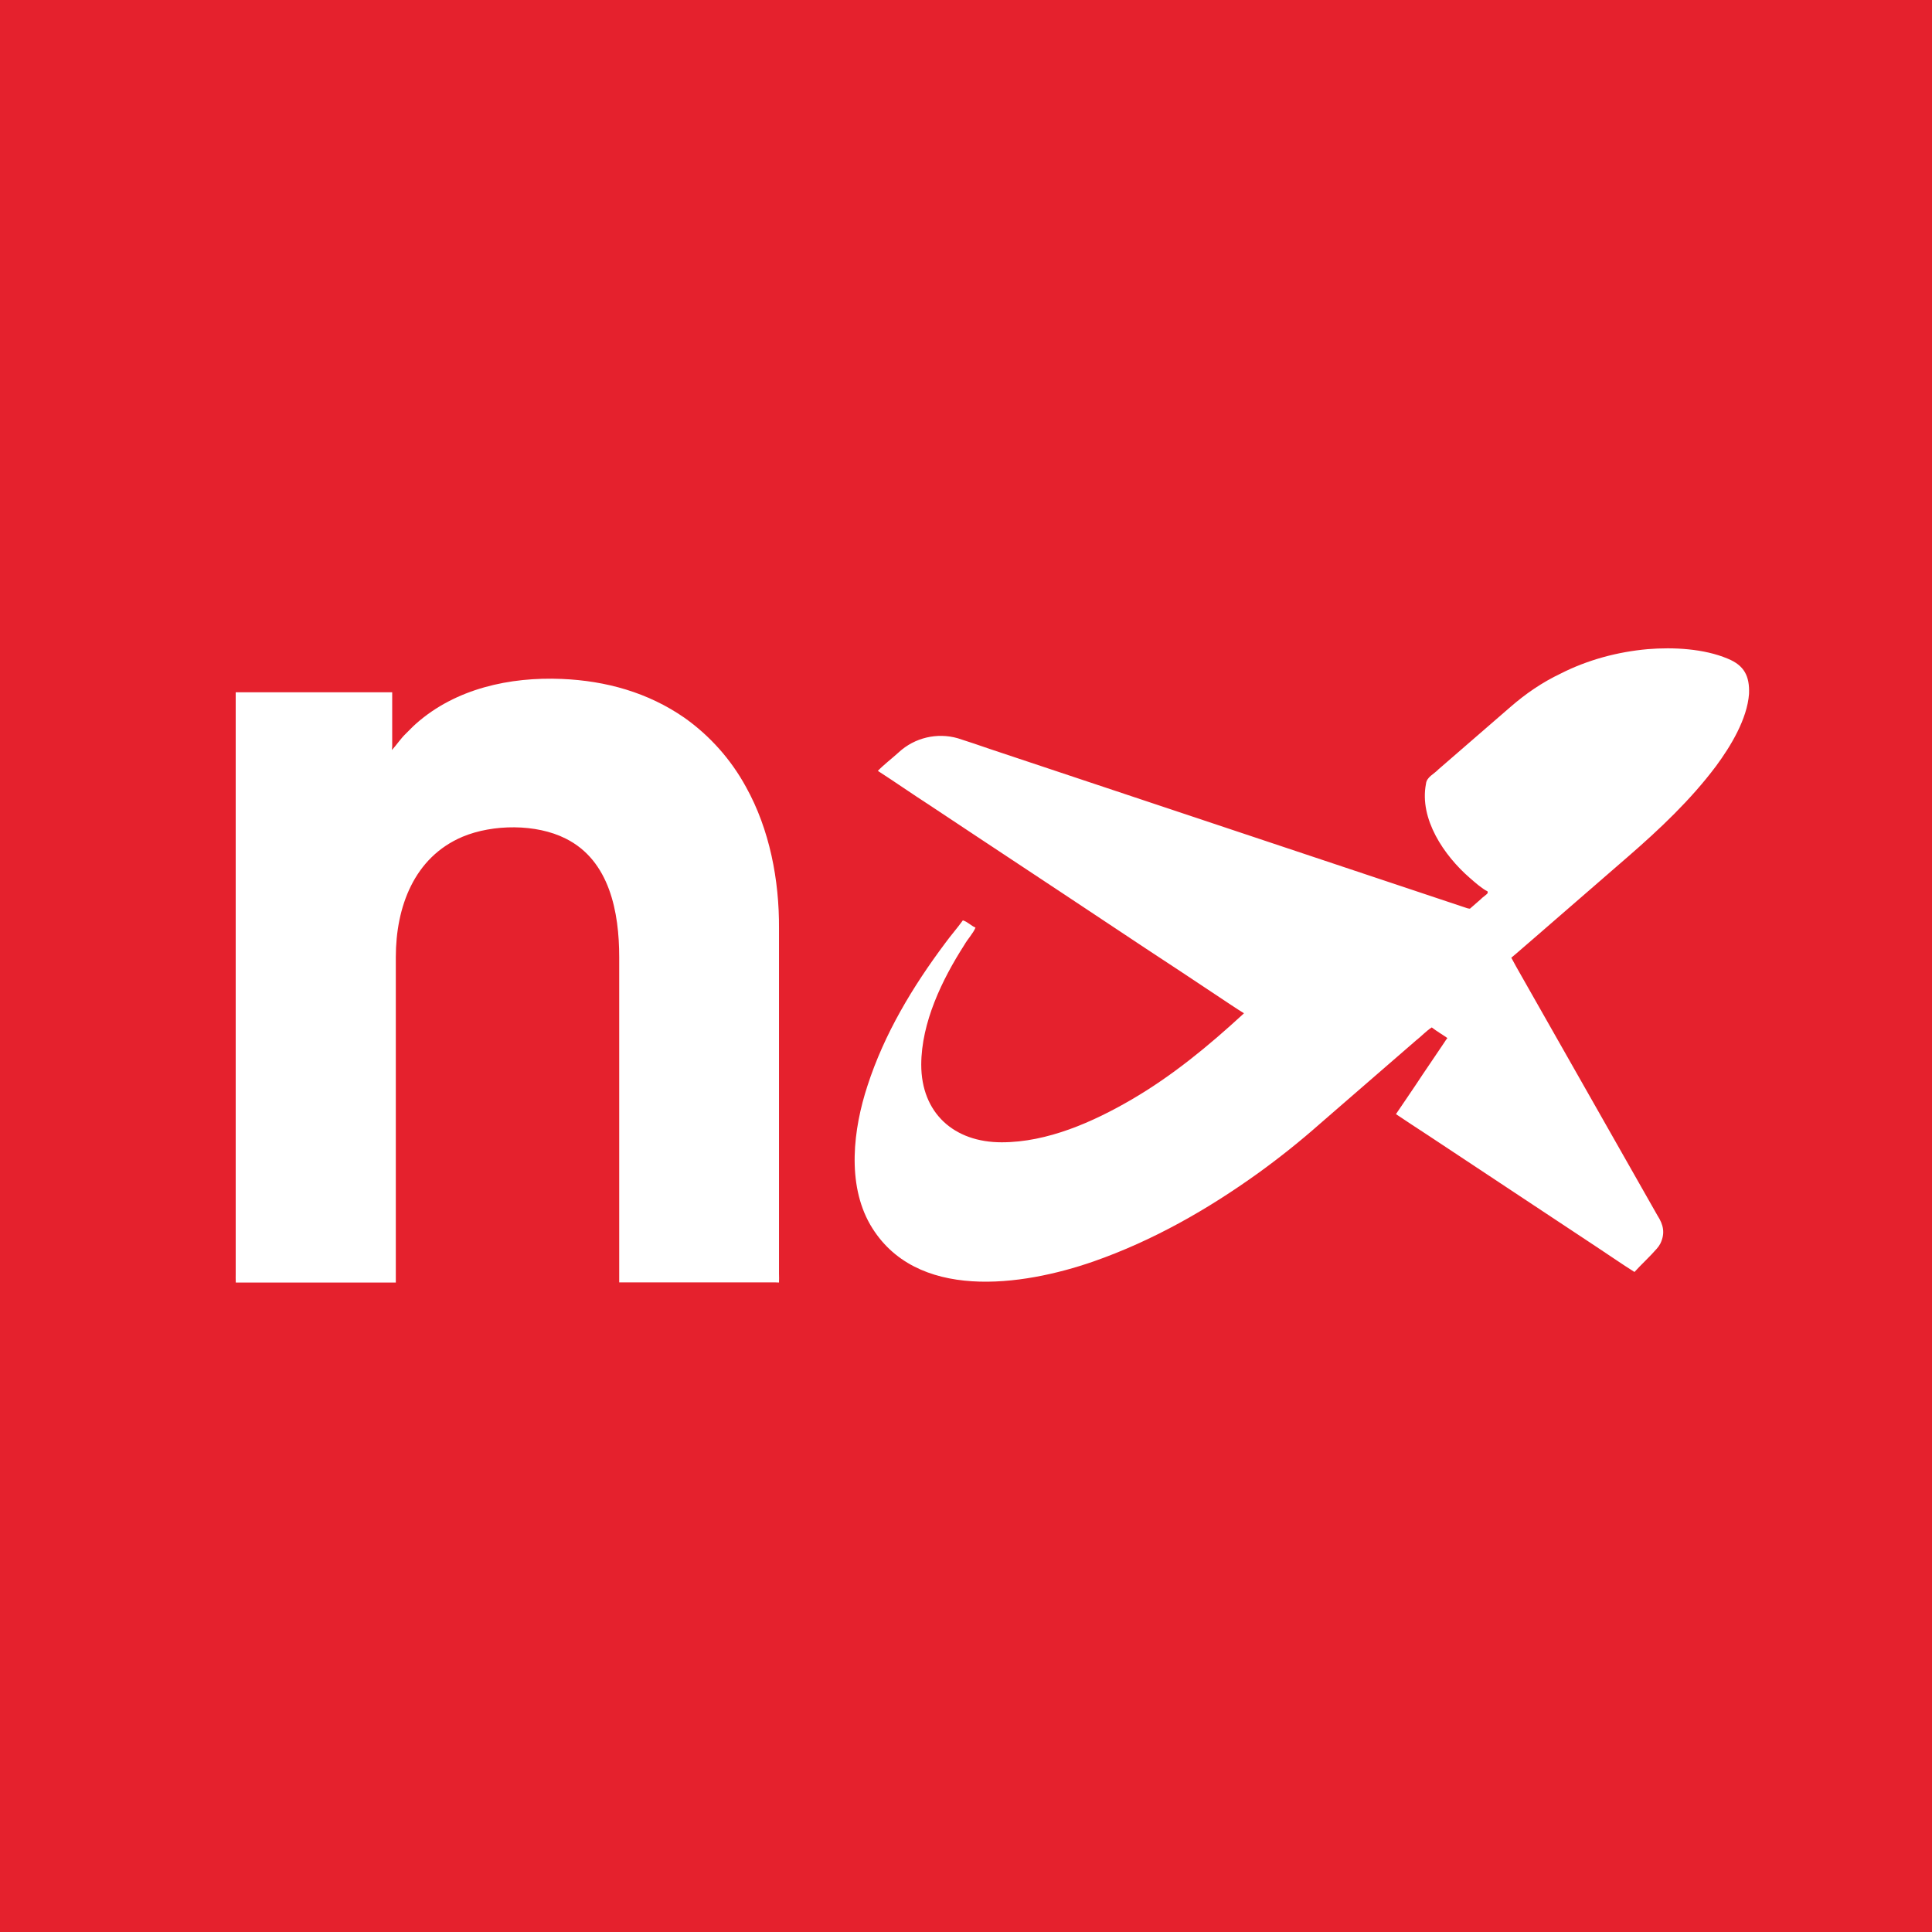
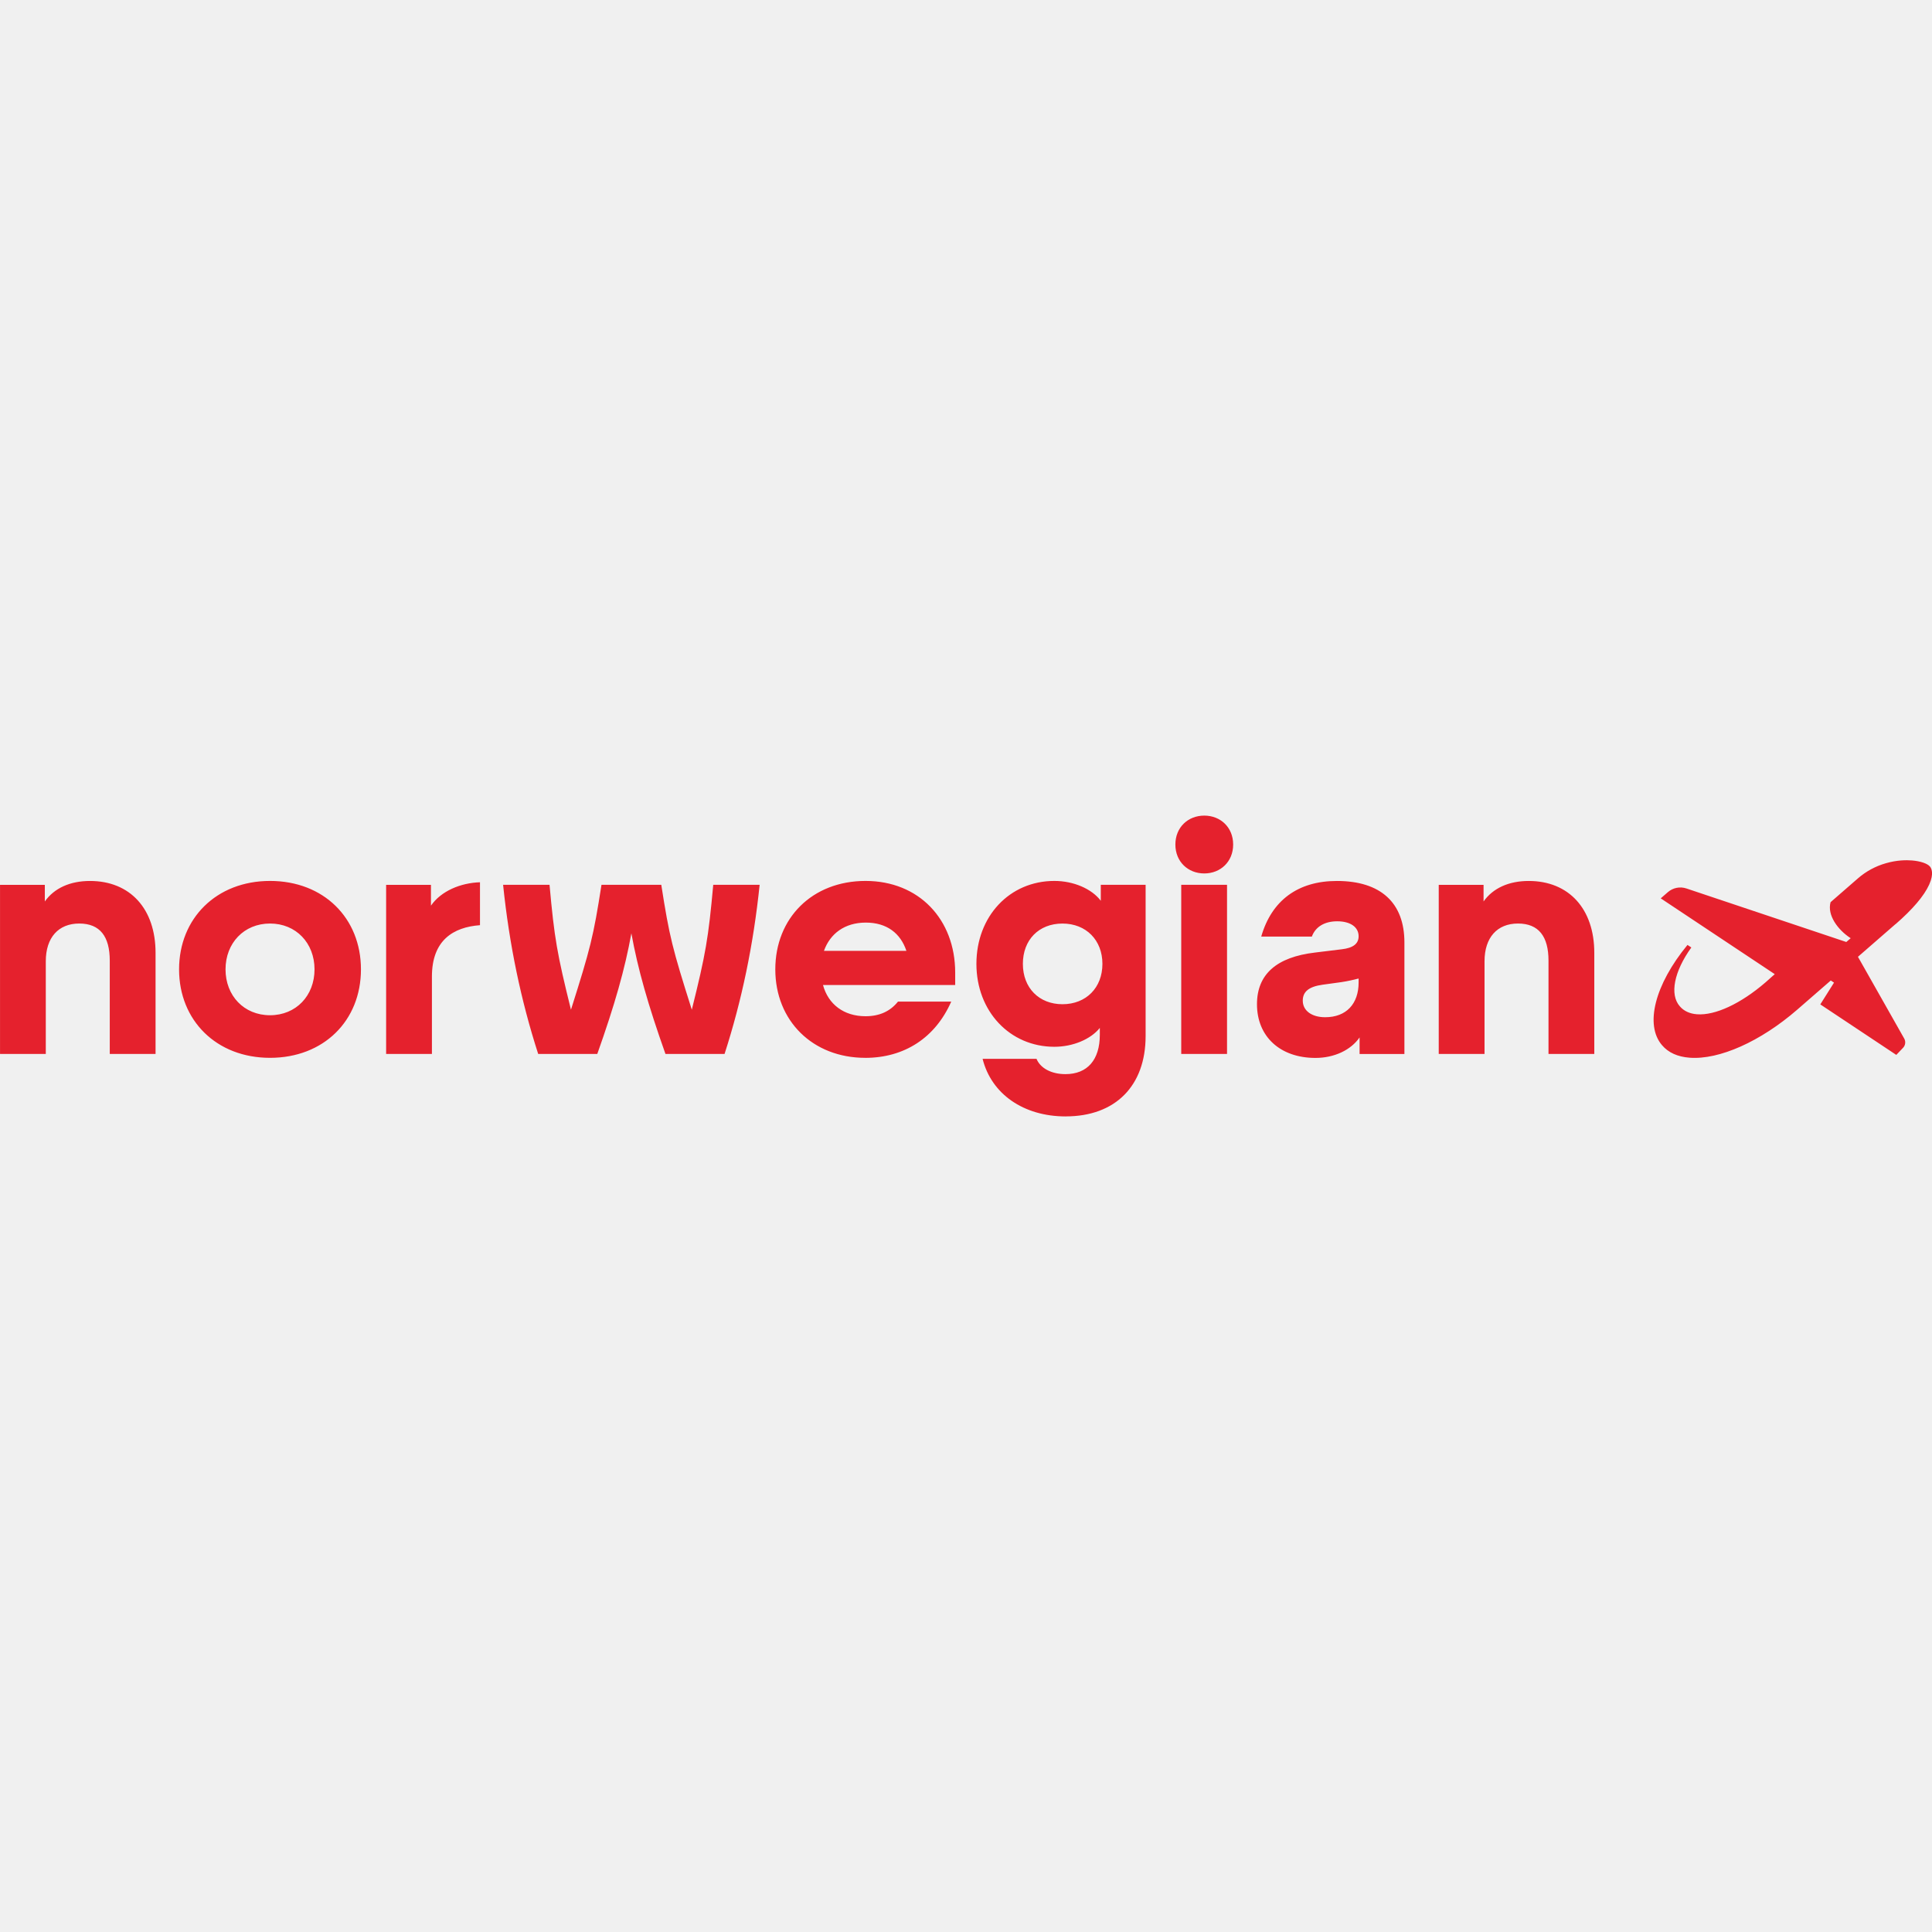
- <svg xmlns="http://www.w3.org/2000/svg" role="img" viewBox="0 0 24 24">
-   <g fill="none" fill-rule="evenodd">
-     <path fill="#e5212d" d="M0 0H24V24H0Z" />
-     <path fill="#ffffff" d="M18.48 11.074C18.408 11.038 18.318 10.958 18.254 10.902 17.94 10.628 17.629 10.175 17.714 9.737 17.722 9.652 17.814 9.616 17.868 9.558L18.761 8.784C18.954 8.616 19.157 8.477 19.388 8.367 19.722 8.197 20.096 8.097 20.468 8.064 20.788 8.038 21.165 8.057 21.462 8.182 21.669 8.266 21.736 8.401 21.727 8.62 21.704 8.933 21.5 9.269 21.317 9.517 21.003 9.936 20.616 10.301 20.222 10.643L19.044 11.665C18.954 11.741 18.865 11.822 18.774 11.897 18.849 12.039 18.934 12.18 19.012 12.321L20.59 15.1C20.664 15.214 20.687 15.32 20.626 15.447A.3 .3 0 0 1 20.58 15.513C20.493 15.613 20.393 15.703 20.304 15.801 20.148 15.703 19.994 15.595 19.84 15.494Q18.79 14.8 17.741 14.104 17.541 13.974 17.341 13.84C17.421 13.72 17.507 13.598 17.587 13.477 17.704 13.298 17.827 13.123 17.945 12.945A.4 .4 0 0 1 17.98 12.895C17.916 12.85 17.848 12.811 17.786 12.763 17.721 12.803 17.653 12.877 17.59 12.925L16.4 13.957A10 10 0 0 1 15.635 14.569C15.001 15.025 14.32 15.413 13.582 15.671 12.699 15.978 11.367 16.171 10.81 15.213 10.517 14.703 10.6 14.024 10.776 13.488 10.985 12.842 11.336 12.259 11.74 11.718 11.81 11.622 11.892 11.529 11.961 11.433 12.021 11.451 12.061 11.499 12.118 11.523 12.09 11.593 12.018 11.669 11.98 11.737 11.702 12.17 11.446 12.701 11.444 13.225 11.444 13.828 11.852 14.191 12.444 14.19 13.01 14.19 13.576 13.939 14.057 13.659 14.563 13.364 15.011 12.994 15.441 12.599L15.453 12.587C15.35 12.524 15.248 12.453 15.147 12.387Q14.693 12.084 14.237 11.785 13.196 11.093 12.152 10.403L11.552 10.005C11.335 9.865 11.122 9.716 10.905 9.576 10.983 9.495 11.081 9.422 11.165 9.345A.77 .77 0 0 1 11.898 9.171Q12.098 9.235 12.296 9.304 15.238 10.284 18.178 11.266C18.207 11.274 18.23 11.287 18.26 11.288L18.393 11.172C18.413 11.148 18.467 11.116 18.481 11.093ZM4.87 9.316C4.93 9.249 4.978 9.174 5.044 9.111 5.085 9.071 5.125 9.028 5.168 8.99 5.661 8.553 6.335 8.407 6.978 8.434 7.528 8.457 8.05 8.602 8.505 8.918A2.55 2.55 0 0 1 9.267 9.776C9.561 10.304 9.681 10.934 9.677 11.533V15.823Q9.679 15.877 9.677 15.932C9.644 15.929 9.611 15.931 9.579 15.93H7.692V11.89C7.692 11.335 7.575 10.69 7.027 10.417 6.661 10.232 6.123 10.237 5.747 10.394 5.141 10.65 4.917 11.271 4.917 11.89V15.932H2.929Q2.927 15.878 2.928 15.823V8.6H4.872V9.222Q4.874 9.269 4.869 9.316" />
-   </g>
+ <svg xmlns="http://www.w3.org/2000/svg" role="img" viewBox="0 0 64 64" fill="#e5212d">
+   <path d="m62.79 30.613-1.23 1.071-.013.011 1.533 2.709a.26.26 0 0 1-.039.306l-.224.235-2.517-1.673.454-.721-.107-.071-1.112.967c-1.217 1.056-2.583 1.665-3.565 1.591-.397-.03-.704-.169-.912-.413-.58-.672-.241-2.007.842-3.323l.128.084c-.573.796-.725 1.559-.383 1.948.134.157.326.246.568.265.602.046 1.451-.349 2.272-1.057l.306-.272-3.777-2.511.237-.206a.631.631 0 0 1 .612-.122l5.298 1.774.146-.126-.024-.015c-.395-.262-.763-.743-.643-1.178l.903-.786a2.42 2.42 0 0 1 .932-.505c.363-.105.671-.107.866-.091.278.023.509.102.591.201.048.058.141.232-.026.6-.169.373-.544.814-1.114 1.31zM0 34.914h1.517v-3.071c0-.787.42-1.25 1.108-1.25.689 0 1.011.431 1.011 1.228v3.092h1.517v-3.35c0-1.454-.839-2.38-2.173-2.38-.656 0-1.183.237-1.495.679v-.55H.001v5.602Zm8.945-5.732c-1.775 0-3.013 1.239-3.013 2.93 0 1.691 1.237 2.93 3.013 2.93s3.012-1.228 3.012-2.93c0-1.702-1.237-2.93-3.012-2.93m-1.474 2.93c0-.873.613-1.519 1.474-1.519s1.474.646 1.474 1.519-.613 1.519-1.474 1.519-1.474-.646-1.474-1.519m6.837 2.802v-2.564c0-1.206.71-1.637 1.592-1.702v-1.422c-.645.021-1.291.291-1.624.775v-.689h-1.485v5.602zm7.597-5.603h-1.98c-.269 1.724-.366 2.101-1.011 4.137-.462-1.864-.549-2.359-.71-4.137h-1.538c.204 1.982.592 3.835 1.162 5.602h1.958c.581-1.637.915-2.812 1.129-3.996.215 1.185.549 2.359 1.129 3.996h1.958c.57-1.767.957-3.619 1.162-5.602H23.627c-.162 1.778-.247 2.273-.71 4.137-.645-2.036-.742-2.413-1.011-4.137zm6.755 5.732c1.302 0 2.324-.668 2.851-1.864h-1.764c-.258.323-.613.485-1.075.485-.721 0-1.237-.398-1.409-1.034h4.379v-.41c0-1.767-1.204-3.038-2.969-3.038s-2.99 1.228-2.99 2.93 1.237 2.93 2.98 2.93zm-1.366-3.544c.204-.571.688-.937 1.387-.937s1.151.356 1.345.937zm8.009 5.483c1.646 0 2.647-1.012 2.647-2.661v-5.01h-1.485v.528c-.301-.398-.904-.657-1.538-.657-1.485 0-2.582 1.174-2.582 2.747 0 1.573 1.108 2.747 2.582 2.747.613 0 1.204-.248 1.506-.625v.227c0 .829-.409 1.304-1.14 1.304-.462 0-.828-.194-.957-.506h-1.786c.291 1.164 1.356 1.907 2.754 1.907m-.108-3.717c-.774 0-1.312-.539-1.312-1.336 0-.797.528-1.336 1.312-1.336s1.323.55 1.323 1.336c0 .787-.538 1.336-1.323 1.336m6.583-2.241h1.678c.118-.323.42-.506.839-.506.441 0 .71.194.71.496 0 .248-.183.388-.559.431l-.882.108c-1.28.15-1.926.722-1.926 1.713 0 1.066.763 1.778 1.936 1.778.624 0 1.173-.259 1.463-.679v.549h1.485v-3.696c0-1.314-.785-2.036-2.237-2.036-1.291 0-2.162.646-2.506 1.842zm1.377 2.122c0-.291.194-.463.656-.527l.624-.086c.215-.033.398-.075.57-.119v.129c0 .711-.409 1.153-1.108 1.153-.441 0-.742-.215-.742-.549zm4.504 1.767h1.517v-3.071c0-.787.42-1.25 1.108-1.25.688 0 1.011.431 1.011 1.228v3.092h1.517v-3.35c0-1.454-.84-2.38-2.173-2.38-.657 0-1.183.237-1.495.679v-.55h-1.485v5.602Zm-8.724-6.938c0-.571.42-.958.957-.958.537 0 .957.388.957.958s-.42.958-.957.958-.957-.388-.957-.958m1.711 1.335v5.602h-1.517v-5.602z" />
</svg>
